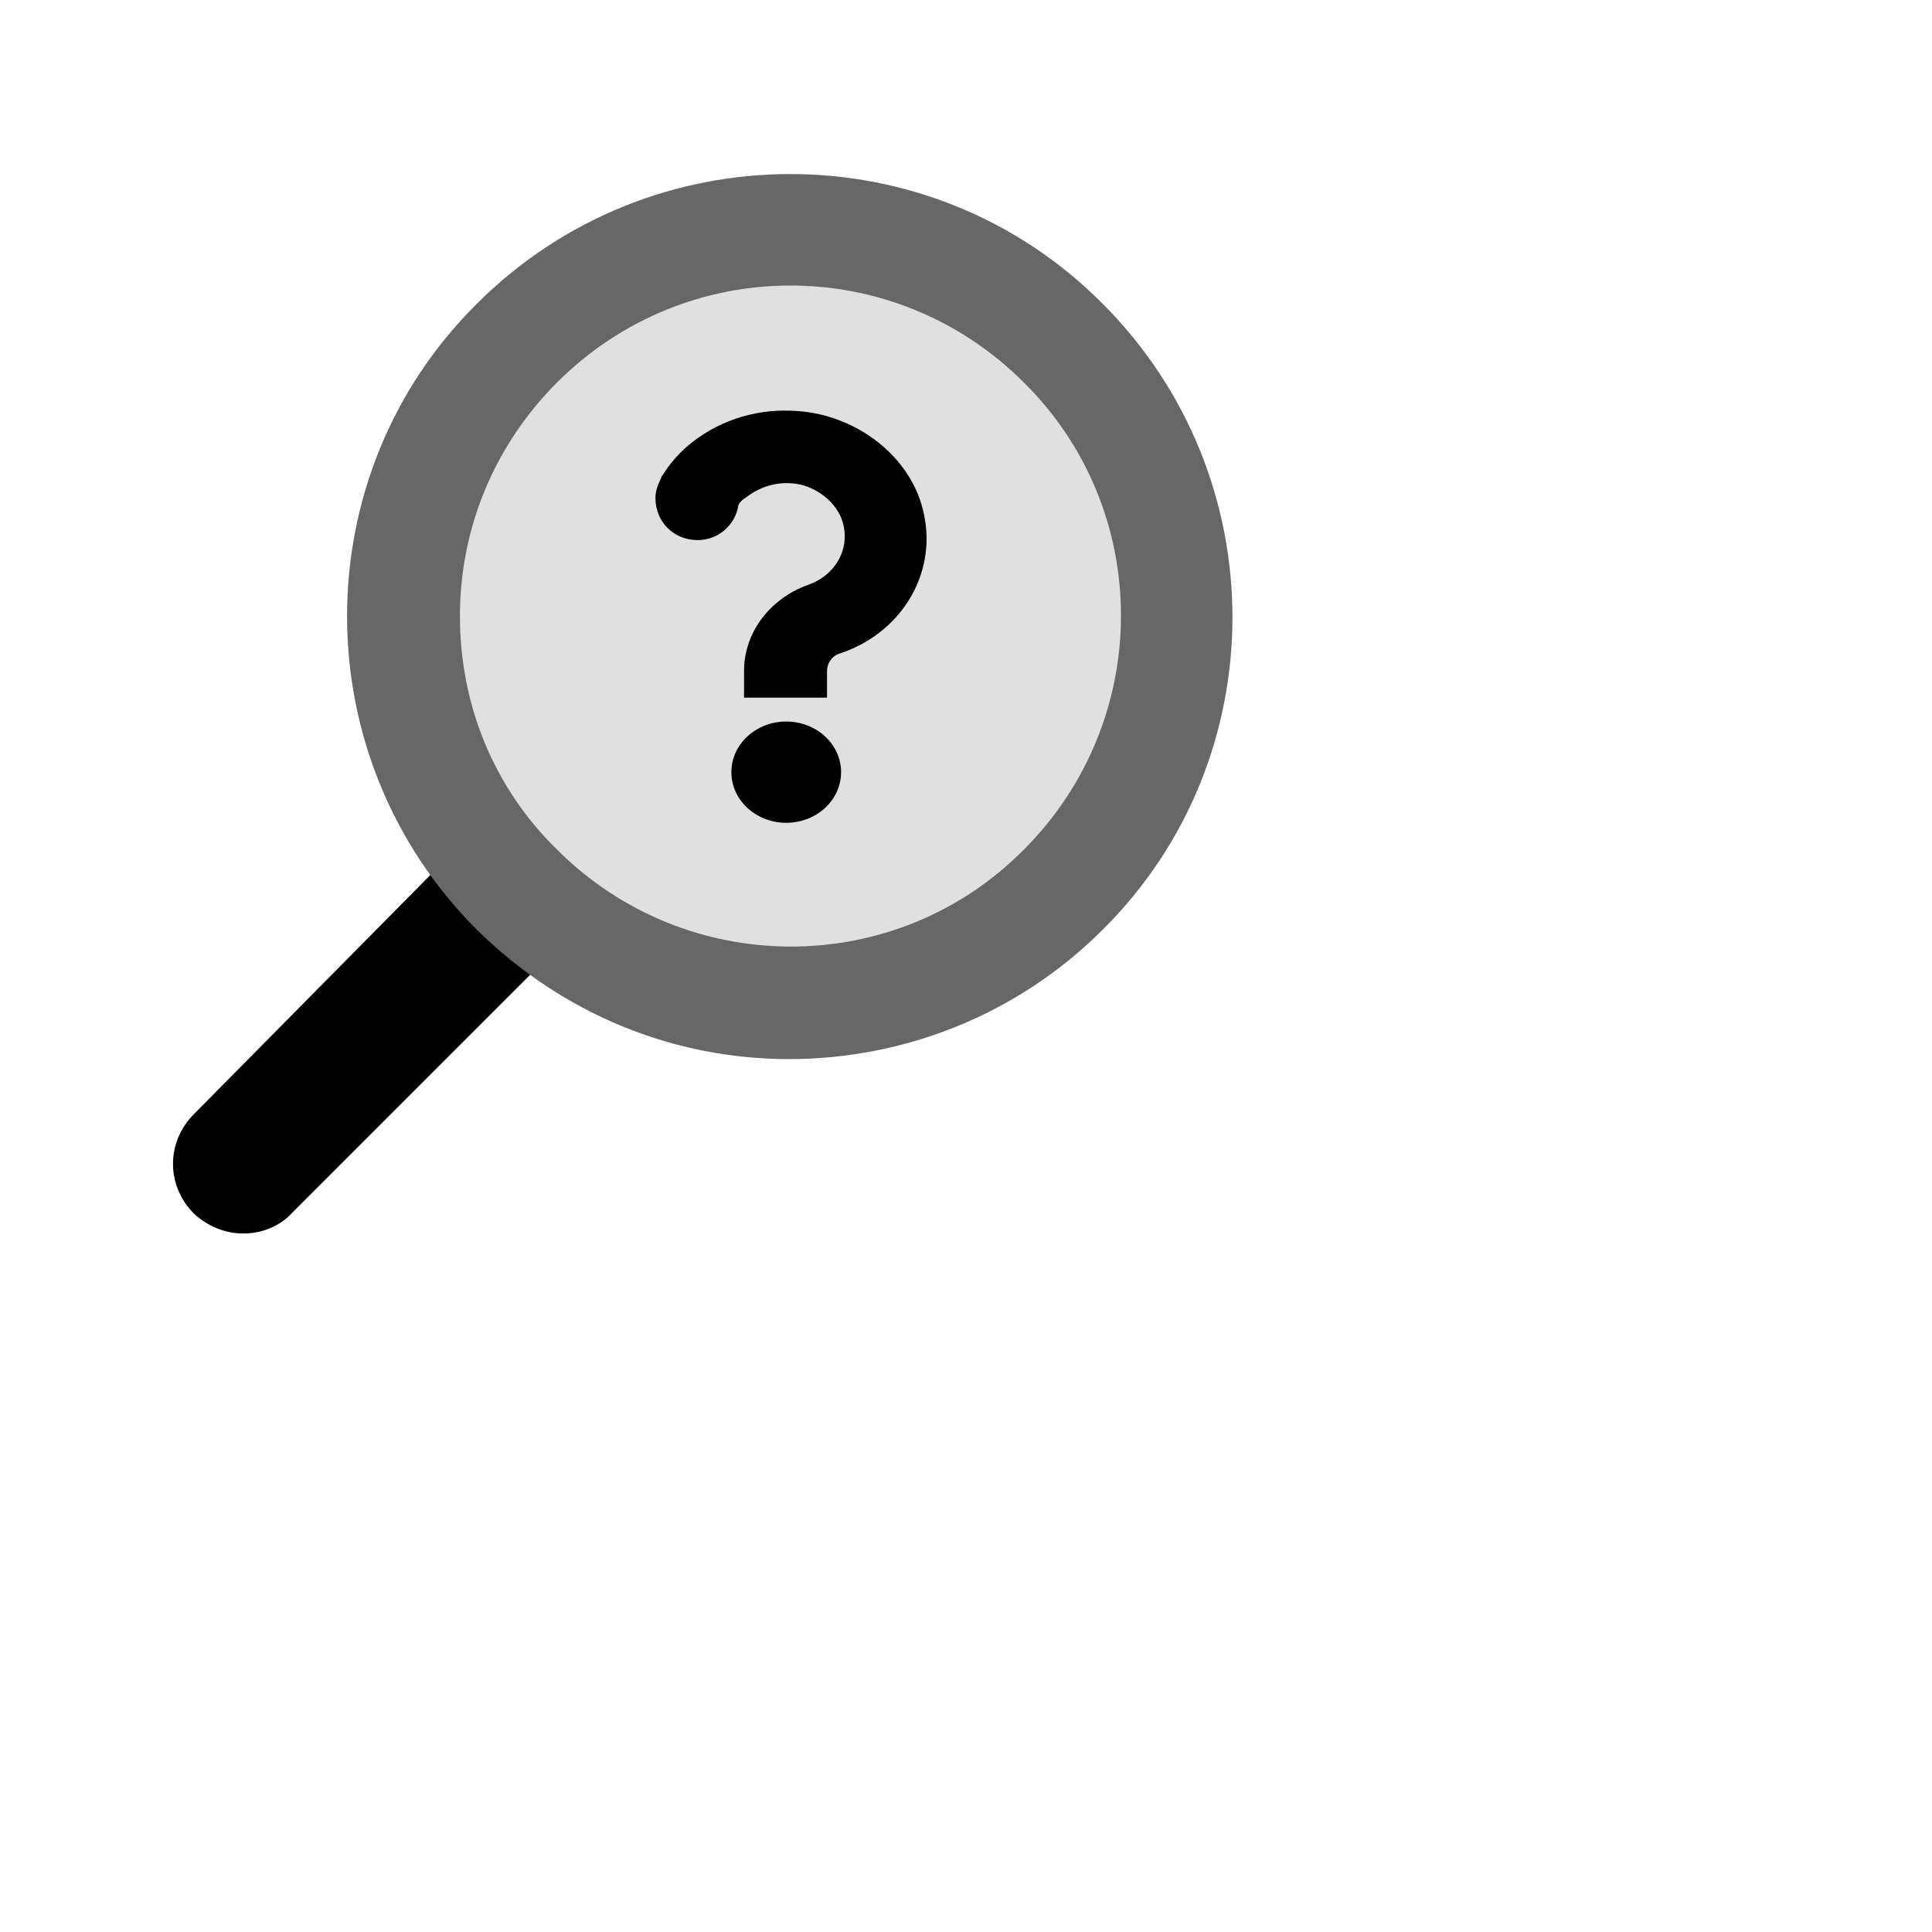
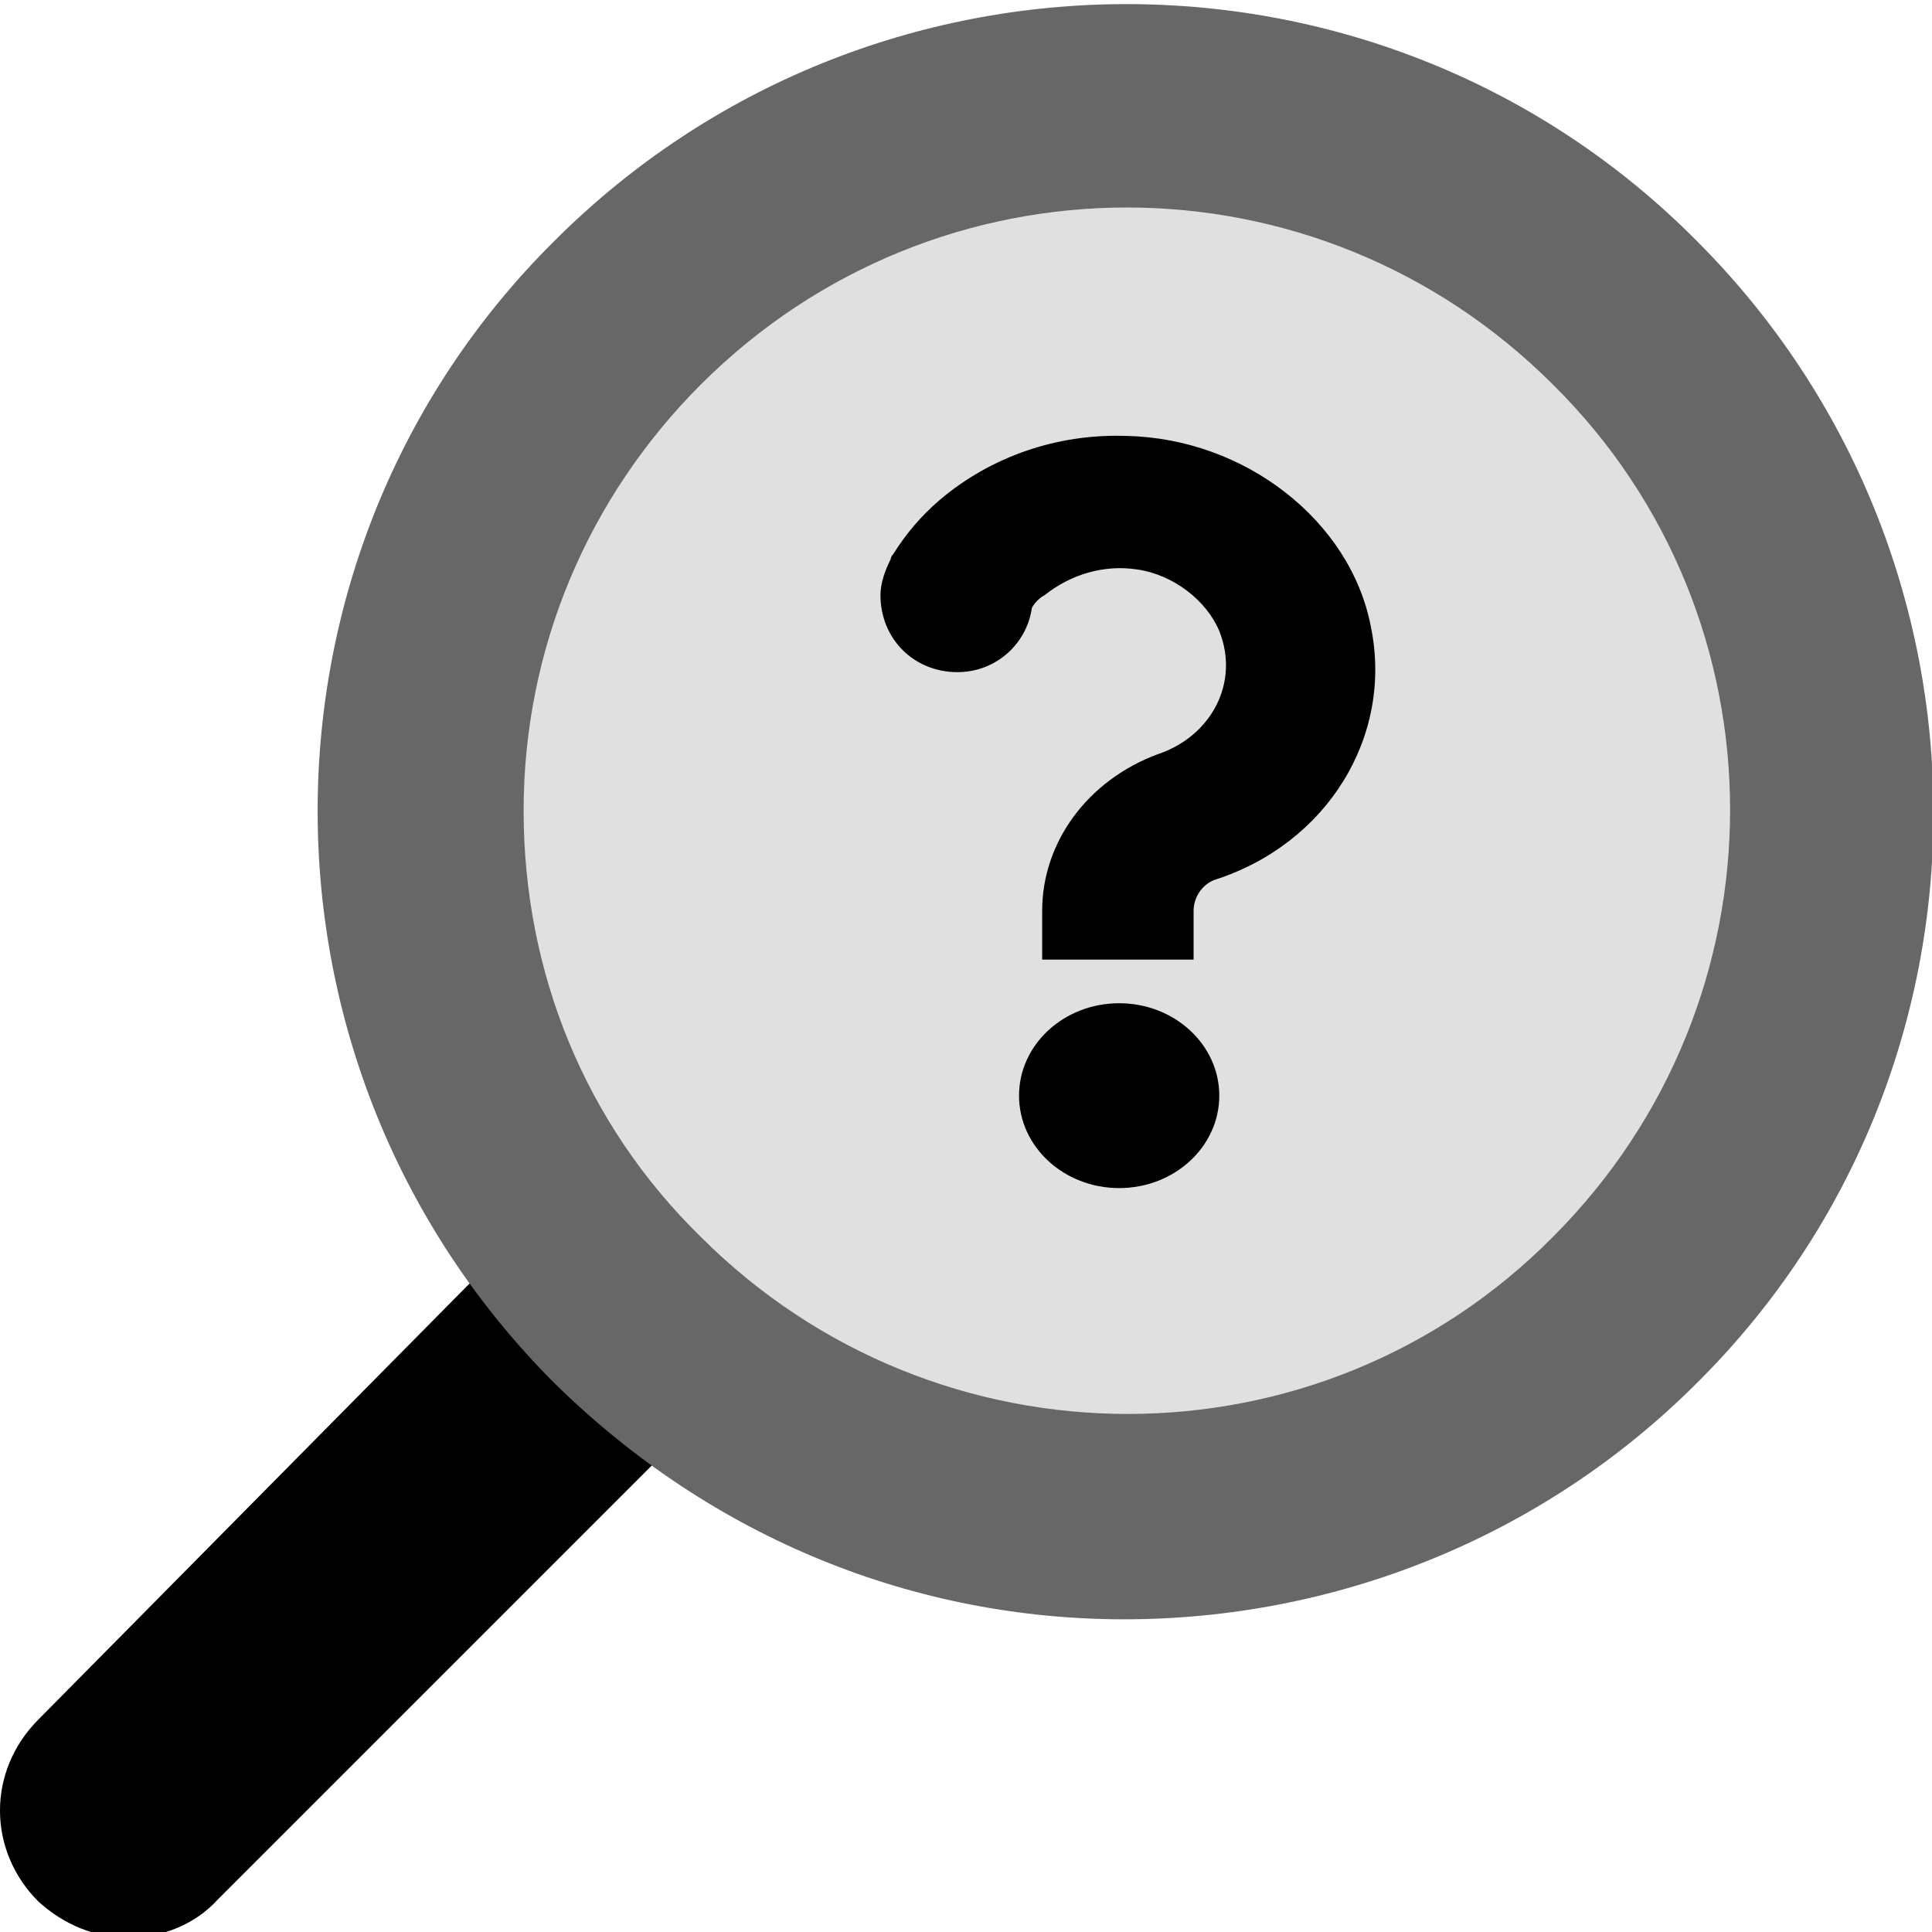
- <svg xmlns="http://www.w3.org/2000/svg" xml:space="preserve" viewBox="0 0 100 100" y="0" x="0" id="Layer_1" version="1.1" style="height: 100%; width: 100%;" width="40px" height="40px">
-   <g class="ldl-scale" style="transform-origin: 50% 50%; transform: rotate(0deg) scale(0.8, 0.8);">
-     <g class="ldl-ani">
-       <g class="ldl-layer">
-         <g class="ldl-ani">
-           <g>
-             <g class="ldl-layer">
-               <g class="ldl-ani" style="transform: scale(0.91); transform-origin: 50px 50px; animation: 1.111s linear -0.667s infinite normal forwards running breath-d7098614-bb2f-4171-8afb-3ab3b0302365;">
-                 <path d="M17.3 87.7c1.3 0 2.6-.5 3.5-1.5l17.7-17.7c2-2 2-5.1 0-7.1s-5.1-2-7.1 0L13.8 79.2c-2 2-2 5.1 0 7.1 1 .9 2.2 1.4 3.5 1.4z" style="" />
-               </g>
-             </g>
-           </g>
-         </g>
-       </g>
-       <g class="ldl-layer">
-         <g class="ldl-ani">
-           <g>
-             <g class="ldl-layer">
-               <g class="ldl-ani" style="transform: scale(0.91); transform-origin: 50px 50px; animation: 1.111s linear -0.778s infinite normal forwards running breath-d7098614-bb2f-4171-8afb-3ab3b0302365;">
-                 <circle r="27.5" fill="#e0e0e0" cy="43.8" cx="56.2" transform="rotate(-45.001 56.202 43.798)" style="fill: rgb(224, 224, 224);" />
-               </g>
-             </g>
-             <g class="ldl-layer">
-               <g class="ldl-ani" style="transform: scale(0.91); transform-origin: 50px 50px; animation: 1.111s linear -0.889s infinite normal forwards running breath-d7098614-bb2f-4171-8afb-3ab3b0302365;">
-                 <path fill="#666766" d="M33.9 66.1c-12.3-12.3-12.3-32.3 0-44.5 12.3-12.3 32.3-12.3 44.5 0 12.3 12.3 12.3 32.3 0 44.5-6.1 6.1-14.2 9.2-22.3 9.2s-16-3.1-22.2-9.2zm5.7-38.9c-4.4 4.4-6.9 10.3-6.9 16.6s2.4 12.2 6.9 16.6c9.2 9.2 24.1 9.2 33.2 0 9.2-9.2 9.2-24.1 0-33.2-4.6-4.6-10.6-6.9-16.6-6.9-6 0-12 2.3-16.6 6.9z" style="fill: rgb(102, 103, 102);" />
-               </g>
-             </g>
-           </g>
-         </g>
-       </g>
-       <g class="ldl-layer">
-         <g class="ldl-ani">
-           <g>
-             <g class="ldl-layer">
-               <g class="ldl-ani">
-                 <g>
-                   <g class="ldl-layer">
-                     <g class="ldl-ani" style="transform: scale(0.91); transform-origin: 50px 50px; animation: 1.111s linear -1s infinite normal forwards running breath-d7098614-bb2f-4171-8afb-3ab3b0302365;">
-                       <ellipse ry="3.6" rx="3.9" cy="54.9" cx="55.9" style="" />
-                     </g>
-                   </g>
-                 </g>
-               </g>
-             </g>
-             <g class="ldl-layer">
-               <g class="ldl-ani">
-                 <g>
-                   <g class="ldl-layer">
-                     <g class="ldl-ani" style="transform: scale(0.91); transform-origin: 50px 50px; animation: 1.111s linear -1.111s infinite normal forwards running breath-d7098614-bb2f-4171-8afb-3ab3b0302365;">
-                       <path d="M65.7 36.6c-.8-4.1-4.9-7.3-9.5-7.4-2.7-.1-5.3.8-7.3 2.5-.7.6-1.3 1.3-1.8 2.1 0 0-.1.1-.1.2-.2.4-.4.9-.4 1.4 0 1.7 1.3 3 3 3 1.5 0 2.7-1.1 2.9-2.5.1-.2.3-.4.5-.5 1-.8 2.3-1.2 3.6-1 1.4.2 2.7 1.2 3.2 2.4.8 2-.3 4.1-2.4 4.8-2.7 1-4.5 3.4-4.5 6.1v1.9h5.9v-1.9c0-.5.3-1 .8-1.2 4.4-1.4 7-5.6 6.1-9.9z" style="" />
-                     </g>
-                   </g>
-                 </g>
-               </g>
-             </g>
-           </g>
-         </g>
-       </g>
-     </g>
-   </g>
+ <svg xmlns="http://www.w3.org/2000/svg" width="20" height="20" viewBox="0 0 40 40" fill="none">
+   <path d="M2.657 40.116C3.348 40.116 4.039 39.85 4.517 39.319L13.924 29.912C14.987 28.849 14.987 27.202 13.924 26.139C12.861 25.076 11.213 25.076 10.151 26.139L0.797 35.599C-0.266 36.661 -0.266 38.309 0.797 39.372C1.329 39.85 1.966 40.116 2.657 40.116Z" fill="black" />
+   <path d="M37.283 16.668C37.283 8.597 30.74 2.054 22.668 2.054C14.597 2.054 8.054 8.597 8.054 16.668C8.054 24.74 14.597 31.283 22.668 31.283C30.74 31.283 37.283 24.74 37.283 16.668Z" fill="#E0E0E0" />
+   <path d="M11.479 28.637C4.942 22.1 4.942 11.471 11.479 4.987C18.016 -1.549 28.645 -1.549 35.129 4.987C41.665 11.524 41.665 22.153 35.129 28.637C31.887 31.878 27.582 33.526 23.277 33.526C18.973 33.526 14.774 31.878 11.479 28.637ZM14.508 7.963C12.17 10.302 10.841 13.437 10.841 16.785C10.841 20.134 12.117 23.269 14.508 25.607C19.398 30.497 27.316 30.497 32.153 25.607C37.042 20.718 37.042 12.8 32.153 7.963C29.708 5.519 26.519 4.296 23.331 4.296C20.142 4.296 16.953 5.519 14.508 7.963Z" fill="#666766" />
+   <path d="M23.171 24.598C24.316 24.598 25.244 23.741 25.244 22.684C25.244 21.628 24.316 20.771 23.171 20.771C22.026 20.771 21.098 21.628 21.098 22.684C21.098 23.741 22.026 24.598 23.171 24.598Z" fill="black" />
+   <path d="M28.379 12.959C27.954 10.78 25.775 9.079 23.331 9.026C21.896 8.973 20.514 9.451 19.451 10.355C19.079 10.674 18.76 11.046 18.494 11.471C18.494 11.471 18.441 11.524 18.441 11.577C18.335 11.79 18.229 12.056 18.229 12.321C18.229 13.225 18.919 13.916 19.823 13.916C20.62 13.916 21.258 13.331 21.364 12.587C21.417 12.481 21.524 12.374 21.63 12.321C22.161 11.896 22.852 11.684 23.543 11.79C24.287 11.896 24.978 12.428 25.244 13.065C25.669 14.128 25.084 15.244 23.968 15.616C22.533 16.148 21.577 17.423 21.577 18.858V19.868H24.712V18.858C24.712 18.592 24.872 18.327 25.137 18.22C27.476 17.476 28.858 15.244 28.379 12.959Z" fill="black" />
</svg>
